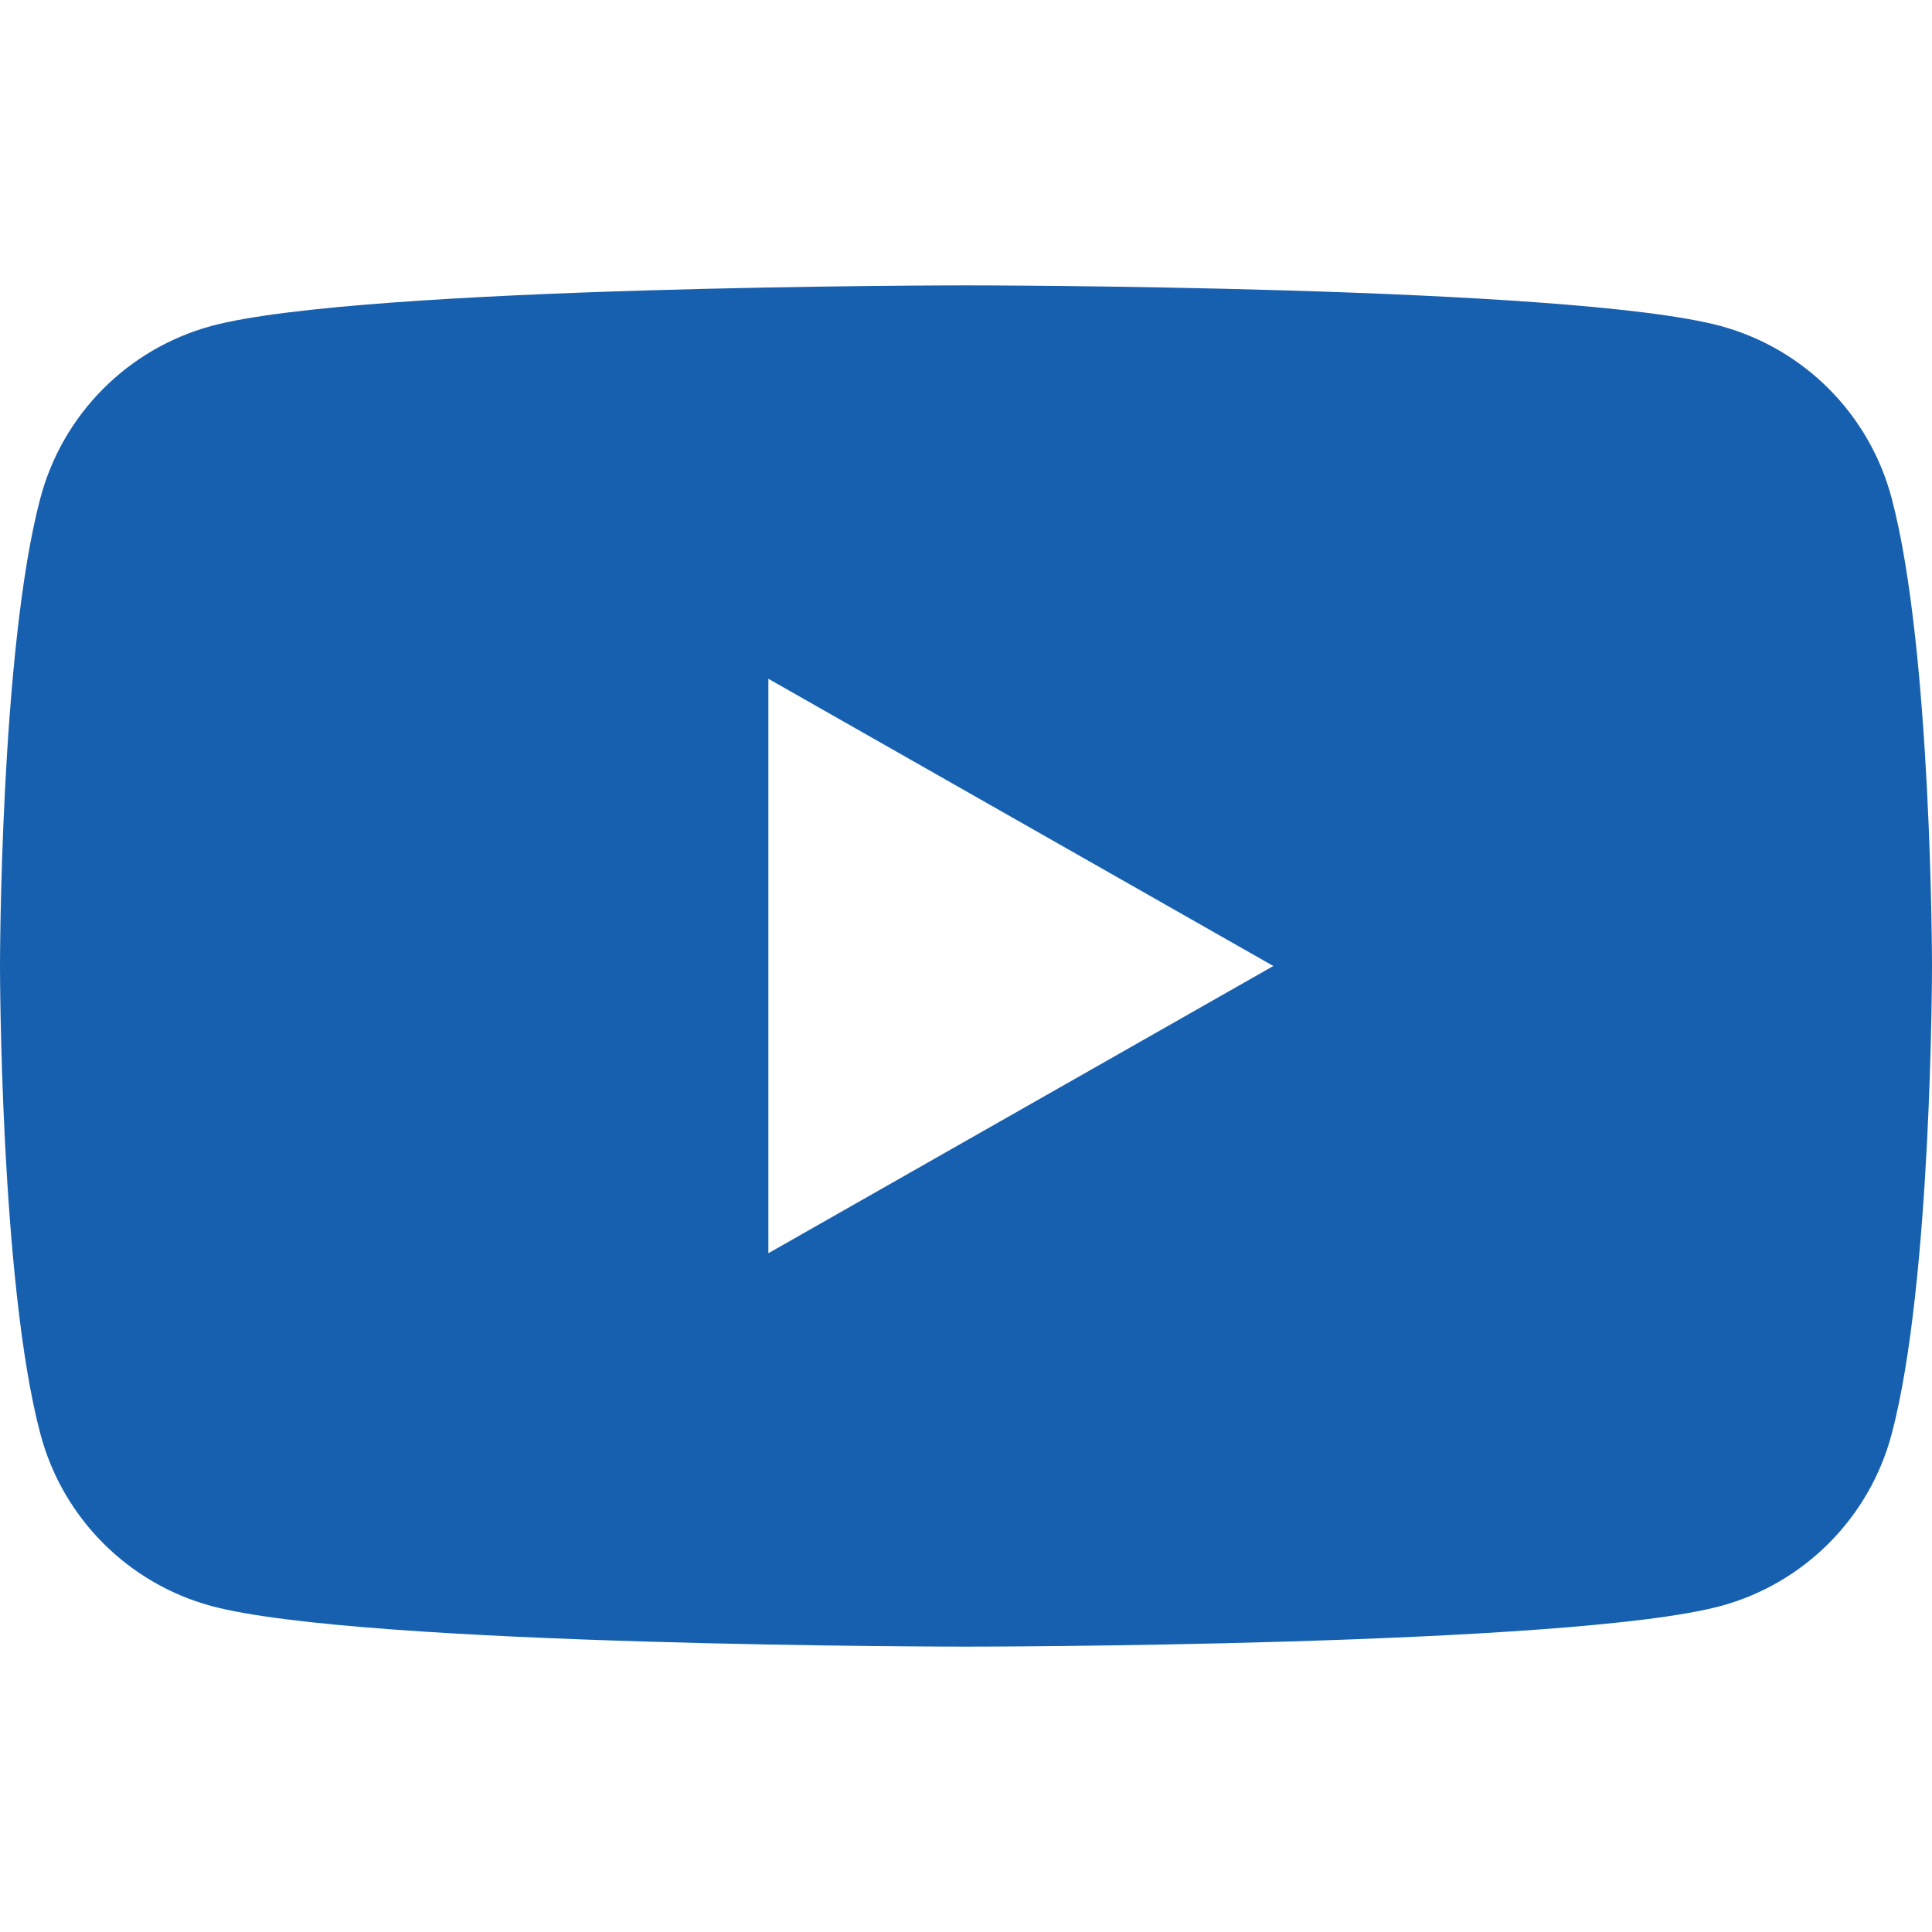
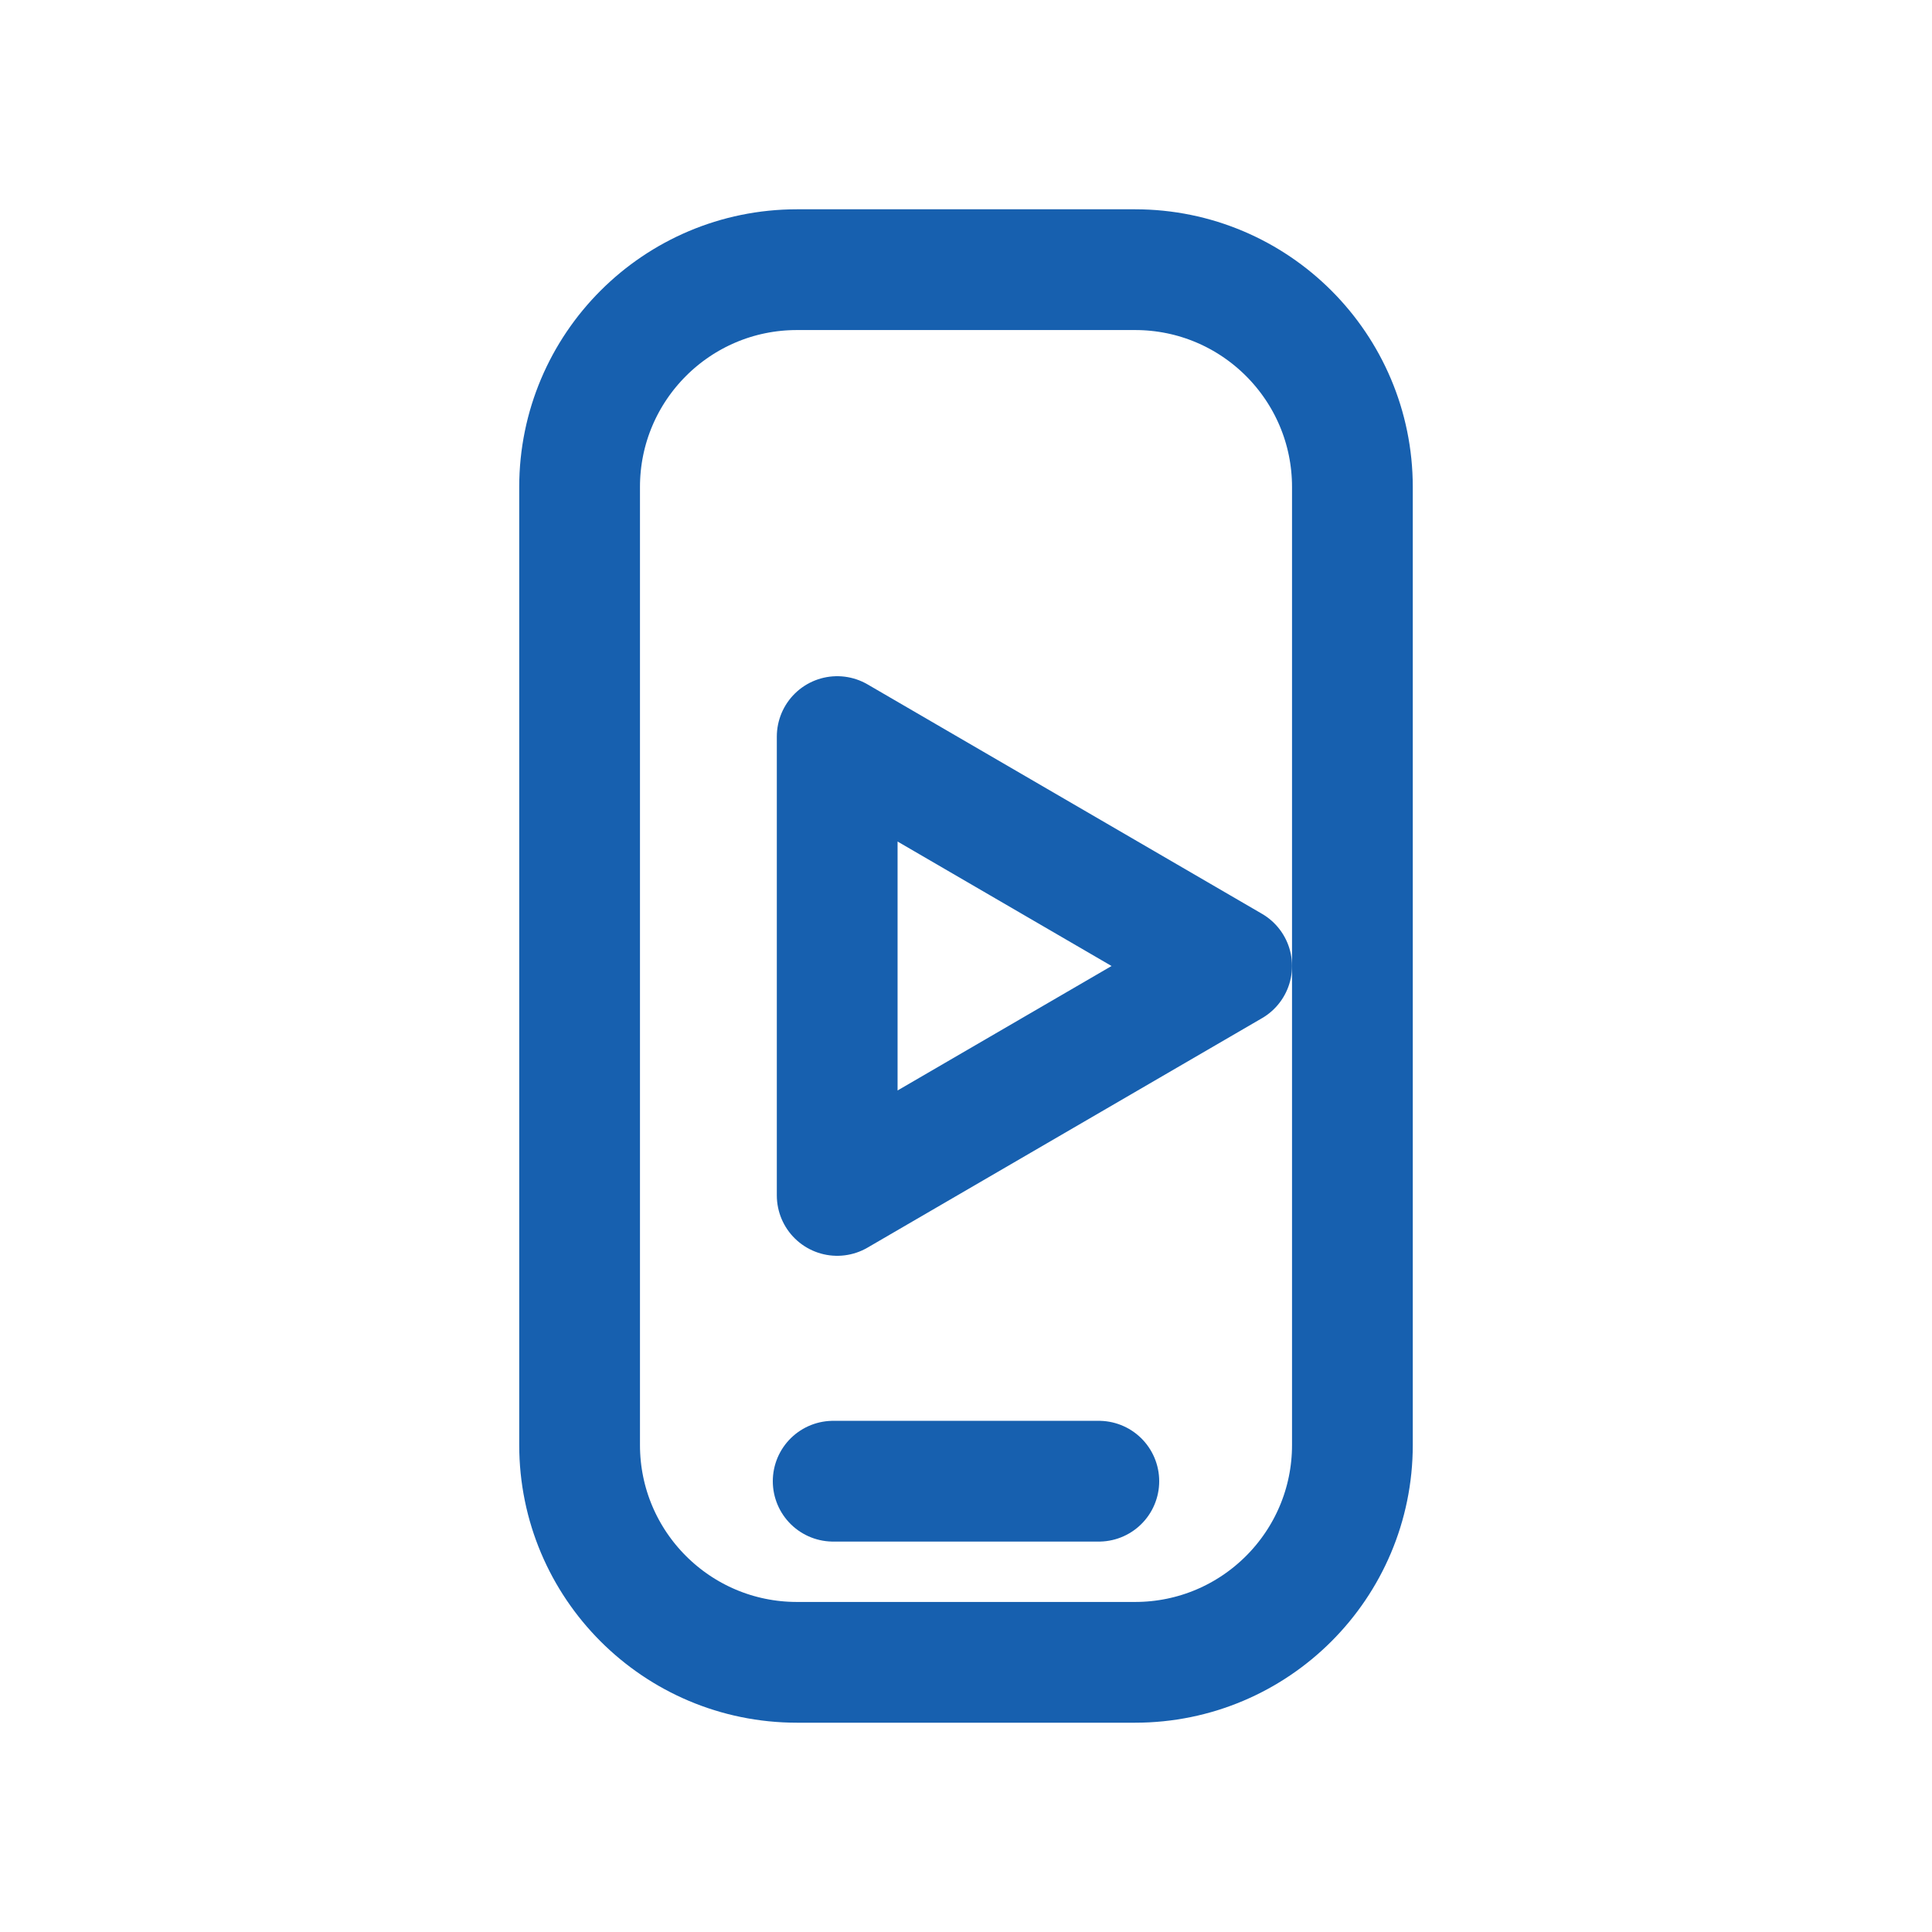
- <svg xmlns="http://www.w3.org/2000/svg" width="24" height="24" viewBox="0 0 24 24" aria-hidden="true" focusable="false">
-   <path fill="#1760af" fill-rule="evenodd" d="M23.498 6.186a3.016 3.016 0 0 0-2.122-2.136C19.505 3.545 12 3.545 12 3.545s-7.505 0-9.377.505A3.017 3.017 0 0 0 .502 6.186C0 8.07 0 12 0 12s0 3.93.502 5.814a3.016 3.016 0 0 0 2.122 2.136c1.871.505 9.376.505 9.376.505s7.505 0 9.377-.505a3.015 3.015 0 0 0 2.122-2.136C24 15.93 24 12 24 12s0-3.93-.502-5.814zM9.545 15.568V8.432L15.818 12l-6.273 3.568z" />
+ <svg xmlns="http://www.w3.org/2000/svg" width="24" height="24" viewBox="0 0 24 24" fill="none" aria-hidden="true" focusable="false">
+   <g stroke="#1760af" stroke-width="1.5" stroke-linecap="round" stroke-linejoin="round">
+     <rect x="7.2" y="3.35" width="9.6" height="17.3" rx="2.7" />
+     <path d="M10.4 9.15v5.7l4.9-2.85Z" />
+     <path d="M10.35 18.4h3.3" />
+   </g>
</svg>
